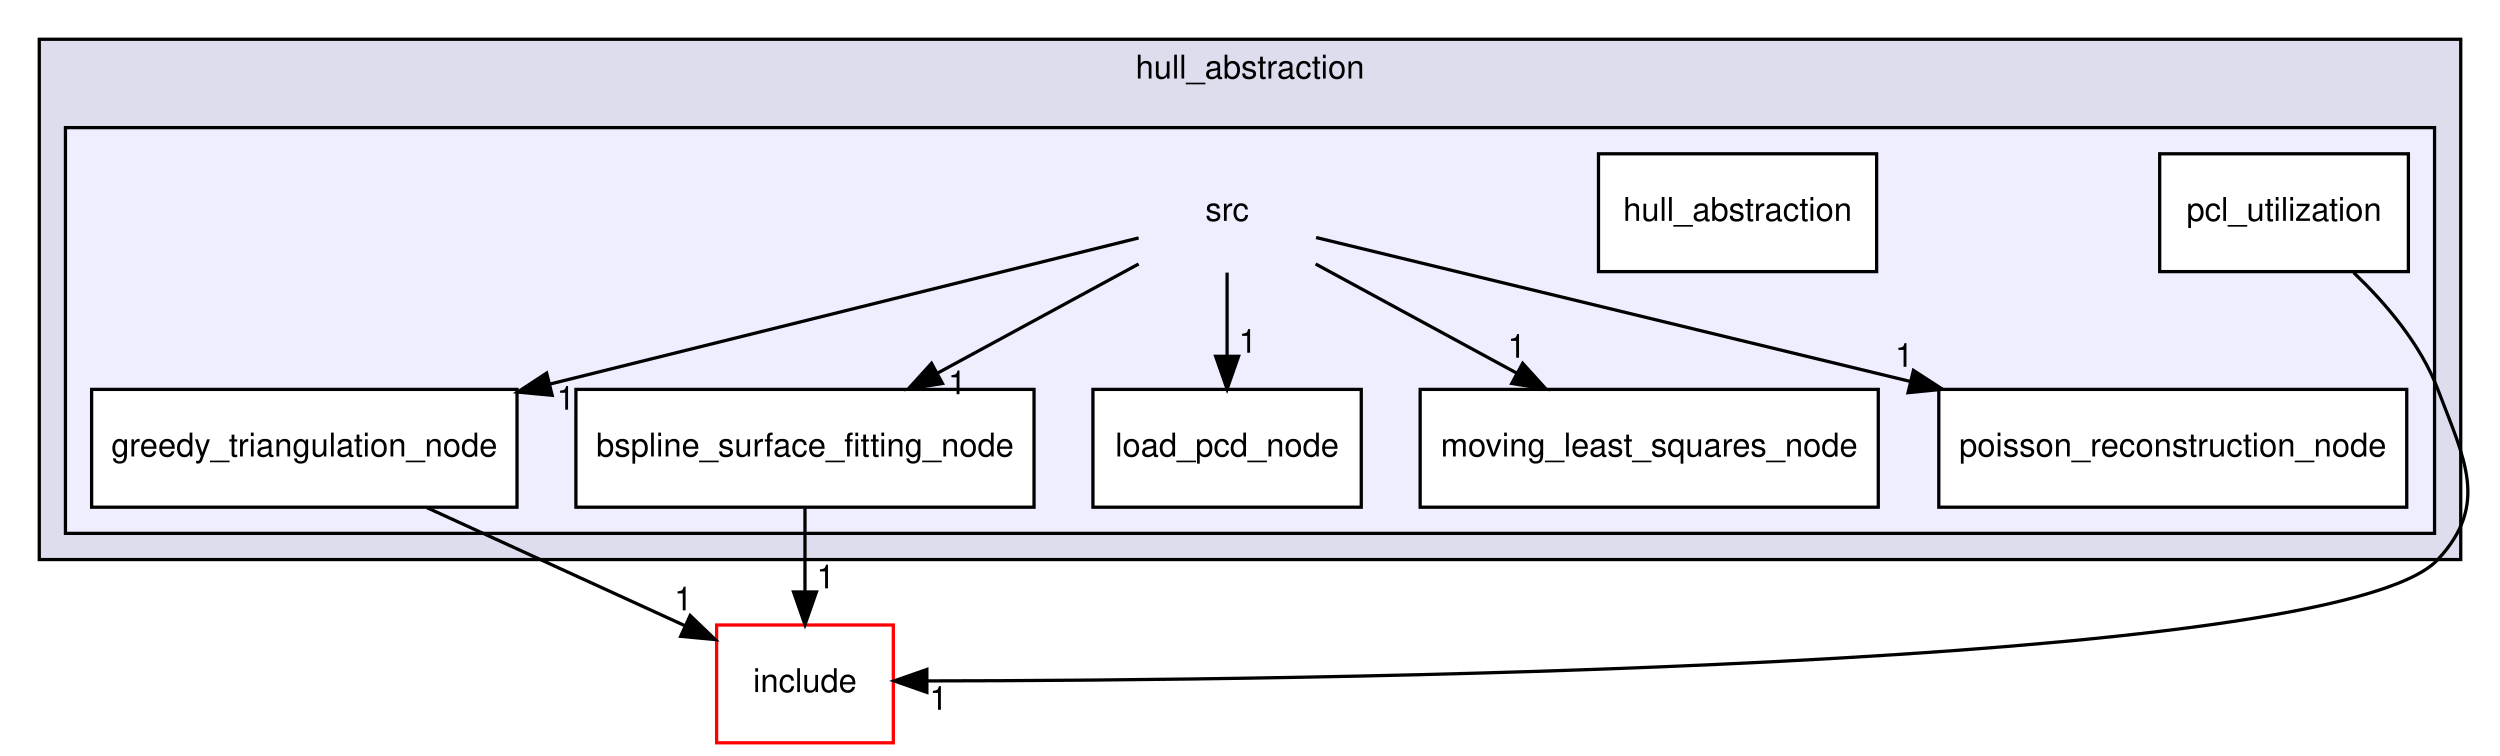
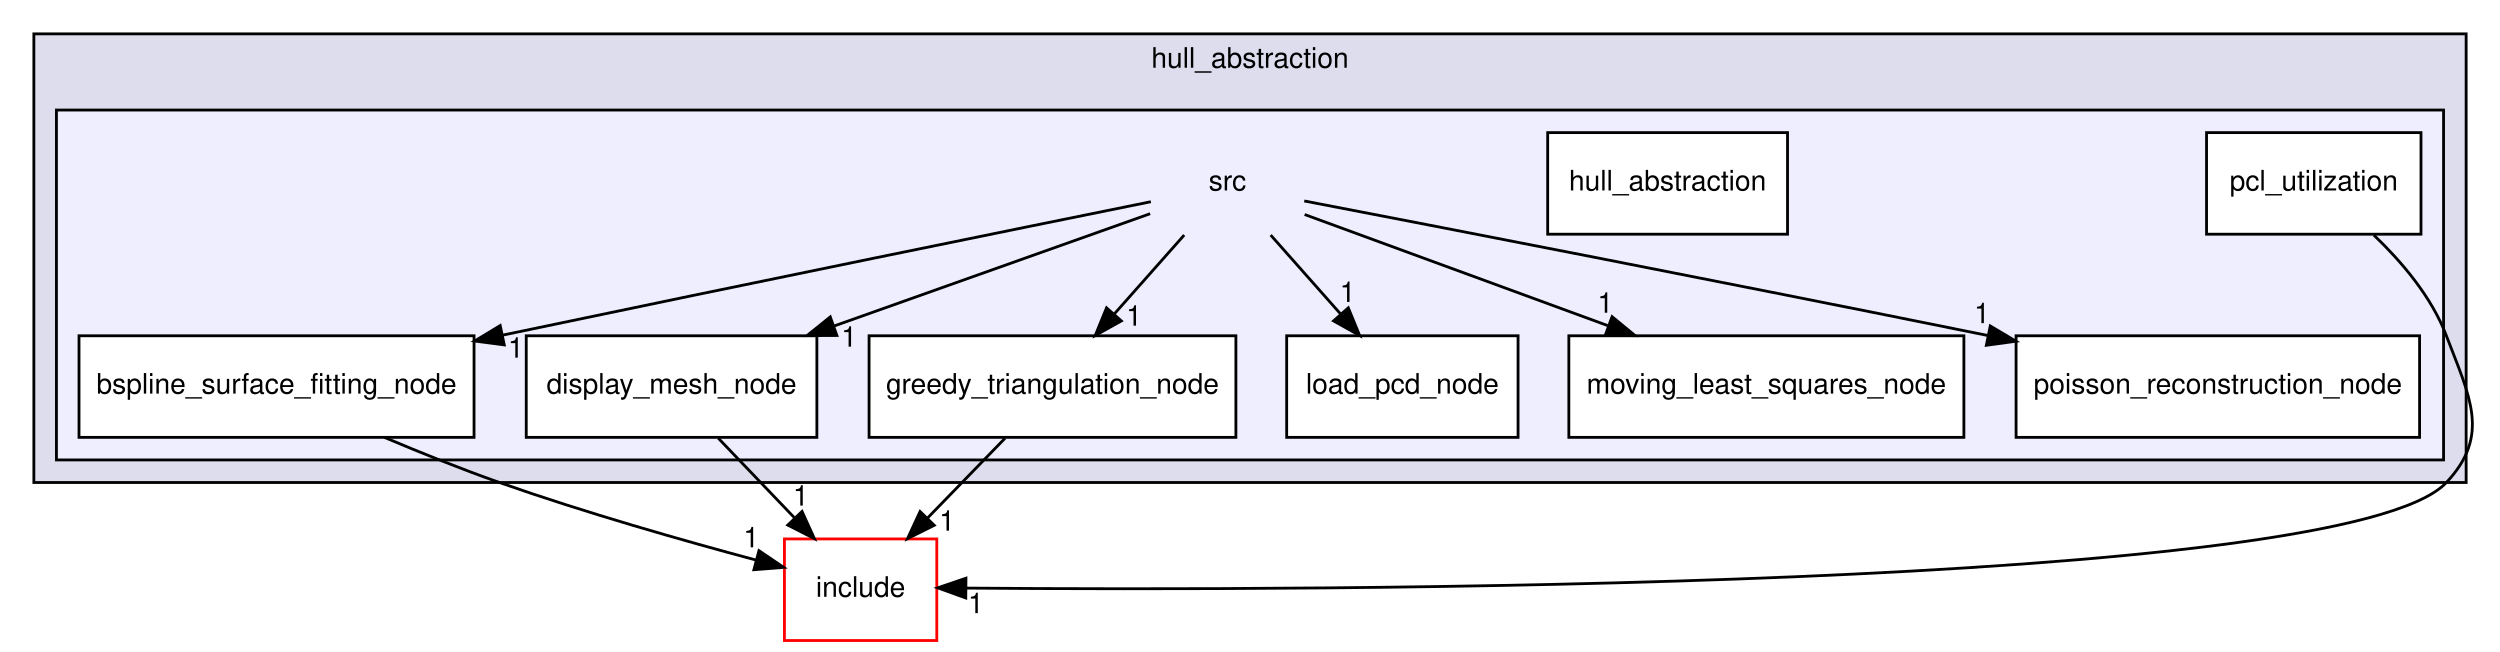
- <svg xmlns="http://www.w3.org/2000/svg" xmlns:xlink="http://www.w3.org/1999/xlink" width="764pt" height="231pt" viewBox="0.00 0.00 764.00 231.00">
+ <svg xmlns="http://www.w3.org/2000/svg" xmlns:xlink="http://www.w3.org/1999/xlink" width="886pt" height="231pt" viewBox="0.00 0.00 886.00 231.00">
  <g id="graph0" class="graph" transform="scale(1 1) rotate(0) translate(4 227)">
-     <polygon fill="white" stroke="none" points="-4,4 -4,-227 760,-227 760,4 -4,4" />
+     <polygon fill="white" stroke="none" points="-4,4 -4,-227 882,-227 882,4 -4,4" />
    <g id="clust1" class="cluster">
      <g id="a_clust1">
        <a xlink:href="dir_256a2b3af02290e0fc918e131c3b8cf4.html" target="_top" xlink:title="hull_abstraction">
-           <polygon fill="#ddddee" stroke="black" points="8,-56 8,-215 748,-215 748,-56 8,-56" />
-           <text text-anchor="middle" x="378" y="-203" font-family="Helvetica,sans-Serif" font-size="10.00">hull_abstraction</text>
+           <polygon fill="#ddddee" stroke="black" points="8,-56 8,-215 870,-215 870,-56 8,-56" />
+           <text text-anchor="middle" x="439" y="-203" font-family="Helvetica,sans-Serif" font-size="10.00">hull_abstraction</text>
        </a>
      </g>
    </g>
    <g id="clust2" class="cluster">
      <g id="a_clust2">
        <a xlink:href="dir_ad7940958c09a400c925d032b2c617d4.html" target="_top">
-           <polygon fill="#eeeeff" stroke="black" points="16,-64 16,-188 740,-188 740,-64 16,-64" />
+           <polygon fill="#eeeeff" stroke="black" points="16,-64 16,-188 862,-188 862,-64 16,-64" />
        </a>
      </g>
    </g>
    <g id="node1" class="node">
-       <text text-anchor="middle" x="371" y="-159.5" font-family="Helvetica,sans-Serif" font-size="10.00">src</text>
+       <text text-anchor="middle" x="431" y="-159.5" font-family="Helvetica,sans-Serif" font-size="10.00">src</text>
    </g>
    <g id="node2" class="node">
      <g id="a_node2">
        <a xlink:href="dir_cce7d7744b78b55887bdc5e16b100d08.html" target="_top" xlink:title="bspline_surface_fitting_node">
-           <polygon fill="white" stroke="black" points="312,-108 172,-108 172,-72 312,-72 312,-108" />
-           <text text-anchor="middle" x="242" y="-87.5" font-family="Helvetica,sans-Serif" font-size="10.00">bspline_surface_fitting_node</text>
+           <polygon fill="white" stroke="black" points="164,-108 24,-108 24,-72 164,-72 164,-108" />
+           <text text-anchor="middle" x="94" y="-87.5" font-family="Helvetica,sans-Serif" font-size="10.00">bspline_surface_fitting_node</text>
        </a>
      </g>
    </g>
-     <g id="edge3" class="edge">
-       <path fill="none" stroke="black" d="M343.957,-146.326C326.146,-136.661 302.504,-123.831 282.47,-112.96" />
-       <polygon fill="black" stroke="black" points="284.012,-109.815 273.553,-108.122 280.673,-115.968 284.012,-109.815" />
-       <g id="a_edge3-headlabel">
+     <g id="edge4" class="edge">
+       <path fill="none" stroke="black" d="M403.867,-155.513C358.487,-146.317 264.072,-127.105 174.027,-108.207" />
+       <polygon fill="black" stroke="black" points="174.71,-104.774 164.204,-106.143 173.271,-111.624 174.71,-104.774" />
+       <g id="a_edge4-headlabel">
        <a xlink:href="dir_000020_000029.html" target="_top" xlink:title="1">
-           <text text-anchor="middle" x="288.525" y="-106.534" font-family="Helvetica,sans-Serif" font-size="10.00">1</text>
+           <text text-anchor="middle" x="178.812" y="-100.235" font-family="Helvetica,sans-Serif" font-size="10.00">1</text>
        </a>
      </g>
    </g>
    <g id="node3" class="node">
      <g id="a_node3">
-         <a xlink:href="dir_4aa48766fd414238054ba1187c78bbfe.html" target="_top" xlink:title="greedy_triangulation_node">
-           <polygon fill="white" stroke="black" points="154,-108 24,-108 24,-72 154,-72 154,-108" />
-           <text text-anchor="middle" x="89" y="-87.5" font-family="Helvetica,sans-Serif" font-size="10.00">greedy_triangulation_node</text>
+         <a xlink:href="dir_95791181d3b1f24d8d6859756123c285.html" target="_top" xlink:title="display_mesh_node">
+           <polygon fill="white" stroke="black" points="285.5,-108 182.5,-108 182.5,-72 285.5,-72 285.5,-108" />
+           <text text-anchor="middle" x="234" y="-87.5" font-family="Helvetica,sans-Serif" font-size="10.00">display_mesh_node</text>
        </a>
      </g>
    </g>
    <g id="edge7" class="edge">
-       <path fill="none" stroke="black" d="M343.961,-154.288C302.891,-144.094 223.294,-124.335 163.91,-109.595" />
-       <polygon fill="black" stroke="black" points="164.739,-106.194 154.19,-107.182 163.053,-112.988 164.739,-106.194" />
+       <path fill="none" stroke="black" d="M403.608,-151.267C374.784,-141.025 328.565,-124.602 291.649,-111.485" />
+       <polygon fill="black" stroke="black" points="292.59,-108.104 281.995,-108.054 290.246,-114.7 292.59,-108.104" />
      <g id="a_edge7-headlabel">
        <a xlink:href="dir_000020_000030.html" target="_top" xlink:title="1">
-           <text text-anchor="middle" x="168.912" y="-101.805" font-family="Helvetica,sans-Serif" font-size="10.00">1</text>
+           <text text-anchor="middle" x="296.927" y="-104.132" font-family="Helvetica,sans-Serif" font-size="10.00">1</text>
+         </a>
+       </g>
+     </g>
+     <g id="node4" class="node">
+       <g id="a_node4">
+         <a xlink:href="dir_4aa48766fd414238054ba1187c78bbfe.html" target="_top" xlink:title="greedy_triangulation_node">
+           <polygon fill="white" stroke="black" points="434,-108 304,-108 304,-72 434,-72 434,-108" />
+           <text text-anchor="middle" x="369" y="-87.5" font-family="Helvetica,sans-Serif" font-size="10.00">greedy_triangulation_node</text>
+         </a>
+       </g>
+     </g>
+     <g id="edge9" class="edge">
+       <path fill="none" stroke="black" d="M415.674,-143.697C408.241,-135.305 399.177,-125.07 391.02,-115.861" />
+       <polygon fill="black" stroke="black" points="393.4,-113.27 384.15,-108.104 388.16,-117.911 393.4,-113.27" />
+       <g id="a_edge9-headlabel">
+         <a xlink:href="dir_000020_000031.html" target="_top" xlink:title="1">
+           <text text-anchor="middle" x="397.909" y="-111.578" font-family="Helvetica,sans-Serif" font-size="10.00">1</text>
+         </a>
+       </g>
+     </g>
+     <g id="node6" class="node">
+       <g id="a_node6">
+         <a xlink:href="dir_ec211a250b7fae15aac370b8d3f319b7.html" target="_top" xlink:title="load_pcd_node">
+           <polygon fill="white" stroke="black" points="534,-108 452,-108 452,-72 534,-72 534,-108" />
+           <text text-anchor="middle" x="493" y="-87.5" font-family="Helvetica,sans-Serif" font-size="10.00">load_pcd_node</text>
+         </a>
+       </g>
+     </g>
+     <g id="edge5" class="edge">
+       <path fill="none" stroke="black" d="M446.326,-143.697C453.759,-135.305 462.823,-125.07 470.98,-115.861" />
+       <polygon fill="black" stroke="black" points="473.84,-117.911 477.85,-108.104 468.6,-113.27 473.84,-117.911" />
+       <g id="a_edge5-headlabel">
+         <a xlink:href="dir_000020_000032.html" target="_top" xlink:title="1">
+           <text text-anchor="middle" x="473.582" y="-119.984" font-family="Helvetica,sans-Serif" font-size="10.00">1</text>
+         </a>
+       </g>
+     </g>
+     <g id="node7" class="node">
+       <g id="a_node7">
+         <a xlink:href="dir_c89ad819976b74e5e6551154007fa249.html" target="_top" xlink:title="moving_least_squares_node">
+           <polygon fill="white" stroke="black" points="692,-108 552,-108 552,-72 692,-72 692,-108" />
+           <text text-anchor="middle" x="622" y="-87.5" font-family="Helvetica,sans-Serif" font-size="10.00">moving_least_squares_node</text>
+         </a>
+       </g>
+     </g>
+     <g id="edge6" class="edge">
+       <path fill="none" stroke="black" d="M458.366,-150.971C486.274,-140.742 530.382,-124.577 565.774,-111.606" />
+       <polygon fill="black" stroke="black" points="567.32,-114.767 575.505,-108.04 564.911,-108.195 567.32,-114.767" />
+       <g id="a_edge6-headlabel">
+         <a xlink:href="dir_000020_000033.html" target="_top" xlink:title="1">
+           <text text-anchor="middle" x="564.922" y="-116.17" font-family="Helvetica,sans-Serif" font-size="10.00">1</text>
+         </a>
+       </g>
+     </g>
+     <g id="node9" class="node">
+       <g id="a_node9">
+         <a xlink:href="dir_16a449ea048d444c490deba2b5e06d8e.html" target="_top" xlink:title="poisson_reconstruction_node">
+           <polygon fill="white" stroke="black" points="853.5,-108 710.5,-108 710.5,-72 853.5,-72 853.5,-108" />
+           <text text-anchor="middle" x="782" y="-87.5" font-family="Helvetica,sans-Serif" font-size="10.00">poisson_reconstruction_node</text>
+         </a>
+       </g>
+     </g>
+     <g id="edge8" class="edge">
+       <path fill="none" stroke="black" d="M458.233,-155.776C505.3,-146.721 605.154,-127.396 700.368,-108.115" />
+       <polygon fill="black" stroke="black" points="701.352,-111.486 710.457,-106.068 699.961,-104.626 701.352,-111.486" />
+       <g id="a_edge8-headlabel">
+         <a xlink:href="dir_000020_000035.html" target="_top" xlink:title="1">
+           <text text-anchor="middle" x="698.394" y="-112.483" font-family="Helvetica,sans-Serif" font-size="10.00">1</text>
+         </a>
+       </g>
+     </g>
+     <g id="node10" class="node">
+       <g id="a_node10">
+         <a xlink:href="dir_2132a1baf316c08cc1080432d0b1741e.html" target="_top" xlink:title="include">
+           <polygon fill="white" stroke="red" points="328,-36 274,-36 274,-0 328,-0 328,-36" />
+           <text text-anchor="middle" x="301" y="-15.5" font-family="Helvetica,sans-Serif" font-size="10.00">include</text>
+         </a>
+       </g>
+     </g>
+     <g id="edge1" class="edge">
+       <path fill="none" stroke="black" d="M132.231,-71.995C145.066,-66.564 159.541,-60.739 173,-56 203.242,-45.352 238.257,-35.388 264.013,-28.489" />
+       <polygon fill="black" stroke="black" points="264.977,-31.854 273.747,-25.909 263.184,-25.088 264.977,-31.854" />
+       <g id="a_edge1-headlabel">
+         <a xlink:href="dir_000029_000016.html" target="_top" xlink:title="1">
+           <text text-anchor="middle" x="262.23" y="-33.02" font-family="Helvetica,sans-Serif" font-size="10.00">1</text>
+         </a>
+       </g>
+     </g>
+     <g id="edge3" class="edge">
+       <path fill="none" stroke="black" d="M250.562,-71.697C258.675,-63.22 268.588,-52.864 277.471,-43.583" />
+       <polygon fill="black" stroke="black" points="280.243,-45.749 284.629,-36.104 275.186,-40.908 280.243,-45.749" />
+       <g id="a_edge3-headlabel">
+         <a xlink:href="dir_000030_000016.html" target="_top" xlink:title="1">
+           <text text-anchor="middle" x="279.808" y="-47.809" font-family="Helvetica,sans-Serif" font-size="10.00">1</text>
+         </a>
+       </g>
+     </g>
+     <g id="edge10" class="edge">
+       <path fill="none" stroke="black" d="M352.191,-71.697C343.874,-63.135 333.695,-52.656 324.61,-43.304" />
+       <polygon fill="black" stroke="black" points="327.094,-40.838 317.616,-36.104 322.073,-45.716 327.094,-40.838" />
+       <g id="a_edge10-headlabel">
+         <a xlink:href="dir_000031_000016.html" target="_top" xlink:title="1">
+           <text text-anchor="middle" x="331.635" y="-38.938" font-family="Helvetica,sans-Serif" font-size="10.00">1</text>
        </a>
      </g>
    </g>
    <g id="node5" class="node">
      <g id="a_node5">
-         <a xlink:href="dir_ec211a250b7fae15aac370b8d3f319b7.html" target="_top" xlink:title="load_pcd_node">
-           <polygon fill="white" stroke="black" points="412,-108 330,-108 330,-72 412,-72 412,-108" />
-           <text text-anchor="middle" x="371" y="-87.5" font-family="Helvetica,sans-Serif" font-size="10.00">load_pcd_node</text>
-         </a>
-       </g>
-     </g>
-     <g id="edge4" class="edge">
-       <path fill="none" stroke="black" d="M371,-143.697C371,-135.983 371,-126.712 371,-118.112" />
-       <polygon fill="black" stroke="black" points="374.5,-118.104 371,-108.104 367.5,-118.104 374.5,-118.104" />
-       <g id="a_edge4-headlabel">
-         <a xlink:href="dir_000020_000031.html" target="_top" xlink:title="1">
-           <text text-anchor="middle" x="377.339" y="-119.199" font-family="Helvetica,sans-Serif" font-size="10.00">1</text>
-         </a>
-       </g>
-     </g>
-     <g id="node6" class="node">
-       <g id="a_node6">
-         <a xlink:href="dir_c89ad819976b74e5e6551154007fa249.html" target="_top" xlink:title="moving_least_squares_node">
-           <polygon fill="white" stroke="black" points="570,-108 430,-108 430,-72 570,-72 570,-108" />
-           <text text-anchor="middle" x="500" y="-87.5" font-family="Helvetica,sans-Serif" font-size="10.00">moving_least_squares_node</text>
-         </a>
-       </g>
-     </g>
-     <g id="edge5" class="edge">
-       <path fill="none" stroke="black" d="M398.043,-146.326C415.854,-136.661 439.496,-123.831 459.53,-112.96" />
-       <polygon fill="black" stroke="black" points="461.327,-115.968 468.447,-108.122 457.988,-109.815 461.327,-115.968" />
-       <g id="a_edge5-headlabel">
-         <a xlink:href="dir_000020_000032.html" target="_top" xlink:title="1">
-           <text text-anchor="middle" x="459.522" y="-117.677" font-family="Helvetica,sans-Serif" font-size="10.00">1</text>
+         <a xlink:href="dir_8f8c1d5ffce4c0d2ae8fba023f37f231.html" target="_top" xlink:title="hull_abstraction">
+           <polygon fill="white" stroke="black" points="629.5,-180 544.5,-180 544.5,-144 629.5,-144 629.5,-180" />
+           <text text-anchor="middle" x="587" y="-159.5" font-family="Helvetica,sans-Serif" font-size="10.00">hull_abstraction</text>
        </a>
      </g>
    </g>
    <g id="node8" class="node">
      <g id="a_node8">
-         <a xlink:href="dir_16a449ea048d444c490deba2b5e06d8e.html" target="_top" xlink:title="poisson_reconstruction_node">
-           <polygon fill="white" stroke="black" points="731.5,-108 588.5,-108 588.5,-72 731.5,-72 731.5,-108" />
-           <text text-anchor="middle" x="660" y="-87.5" font-family="Helvetica,sans-Serif" font-size="10.00">poisson_reconstruction_node</text>
-         </a>
-       </g>
-     </g>
-     <g id="edge6" class="edge">
-       <path fill="none" stroke="black" d="M398.188,-154.415C439.317,-144.453 518.988,-125.155 579.69,-110.452" />
-       <polygon fill="black" stroke="black" points="580.747,-113.798 589.642,-108.042 579.099,-106.994 580.747,-113.798" />
-       <g id="a_edge6-headlabel">
-         <a xlink:href="dir_000020_000034.html" target="_top" xlink:title="1">
-           <text text-anchor="middle" x="577.922" y="-114.903" font-family="Helvetica,sans-Serif" font-size="10.00">1</text>
-         </a>
-       </g>
-     </g>
-     <g id="node9" class="node">
-       <g id="a_node9">
-         <a xlink:href="dir_2132a1baf316c08cc1080432d0b1741e.html" target="_top" xlink:title="include">
-           <polygon fill="white" stroke="red" points="269,-36 215,-36 215,-0 269,-0 269,-36" />
-           <text text-anchor="middle" x="242" y="-15.5" font-family="Helvetica,sans-Serif" font-size="10.00">include</text>
-         </a>
-       </g>
-     </g>
-     <g id="edge1" class="edge">
-       <path fill="none" stroke="black" d="M242,-71.697C242,-63.983 242,-54.712 242,-46.112" />
-       <polygon fill="black" stroke="black" points="245.5,-46.104 242,-36.104 238.5,-46.104 245.5,-46.104" />
-       <g id="a_edge1-headlabel">
-         <a xlink:href="dir_000029_000016.html" target="_top" xlink:title="1">
-           <text text-anchor="middle" x="248.339" y="-47.199" font-family="Helvetica,sans-Serif" font-size="10.00">1</text>
-         </a>
-       </g>
-     </g>
-     <g id="edge8" class="edge">
-       <path fill="none" stroke="black" d="M126.428,-71.876C150.483,-60.871 181.583,-46.642 205.462,-35.717" />
-       <polygon fill="black" stroke="black" points="206.918,-38.899 214.556,-31.556 204.006,-32.534 206.918,-38.899" />
-       <g id="a_edge8-headlabel">
-         <a xlink:href="dir_000030_000016.html" target="_top" xlink:title="1">
-           <text text-anchor="middle" x="204.831" y="-40.477" font-family="Helvetica,sans-Serif" font-size="10.00">1</text>
-         </a>
-       </g>
-     </g>
-     <g id="node4" class="node">
-       <g id="a_node4">
-         <a xlink:href="dir_8f8c1d5ffce4c0d2ae8fba023f37f231.html" target="_top" xlink:title="hull_abstraction">
-           <polygon fill="white" stroke="black" points="569.5,-180 484.5,-180 484.5,-144 569.5,-144 569.5,-180" />
-           <text text-anchor="middle" x="527" y="-159.5" font-family="Helvetica,sans-Serif" font-size="10.00">hull_abstraction</text>
-         </a>
-       </g>
-     </g>
-     <g id="node7" class="node">
-       <g id="a_node7">
        <a xlink:href="dir_c99e516405578a203dd31766d637c361.html" target="_top" xlink:title="pcl_utilization">
-           <polygon fill="white" stroke="black" points="732,-180 656,-180 656,-144 732,-144 732,-180" />
-           <text text-anchor="middle" x="694" y="-159.5" font-family="Helvetica,sans-Serif" font-size="10.00">pcl_utilization</text>
+           <polygon fill="white" stroke="black" points="854,-180 778,-180 778,-144 854,-144 854,-180" />
+           <text text-anchor="middle" x="816" y="-159.5" font-family="Helvetica,sans-Serif" font-size="10.00">pcl_utilization</text>
        </a>
      </g>
    </g>
    <g id="edge2" class="edge">
-       <path fill="none" stroke="black" d="M715.267,-143.701C725.109,-134.305 735.763,-121.798 741,-108 749.201,-86.393 756.726,-72.936 741,-56 709.755,-22.353 389.749,-19.046 279.269,-18.914" />
-       <polygon fill="black" stroke="black" points="279.249,-15.414 269.248,-18.911 279.246,-22.414 279.249,-15.414" />
+       <path fill="none" stroke="black" d="M837.267,-143.701C847.109,-134.305 857.763,-121.798 863,-108 871.201,-86.393 878.796,-72.87 863,-56 827.238,-17.806 458.409,-17.615 338.463,-18.578" />
+       <polygon fill="black" stroke="black" points="338.268,-15.079 328.299,-18.667 338.329,-22.079 338.268,-15.079" />
      <g id="a_edge2-headlabel">
-         <a xlink:href="dir_000033_000016.html" target="_top" xlink:title="1">
-           <text text-anchor="middle" x="282.845" y="-10.076" font-family="Helvetica,sans-Serif" font-size="10.00">1</text>
+         <a xlink:href="dir_000034_000016.html" target="_top" xlink:title="1">
+           <text text-anchor="middle" x="341.837" y="-9.709" font-family="Helvetica,sans-Serif" font-size="10.00">1</text>
        </a>
      </g>
    </g>
  </g>
</svg>
